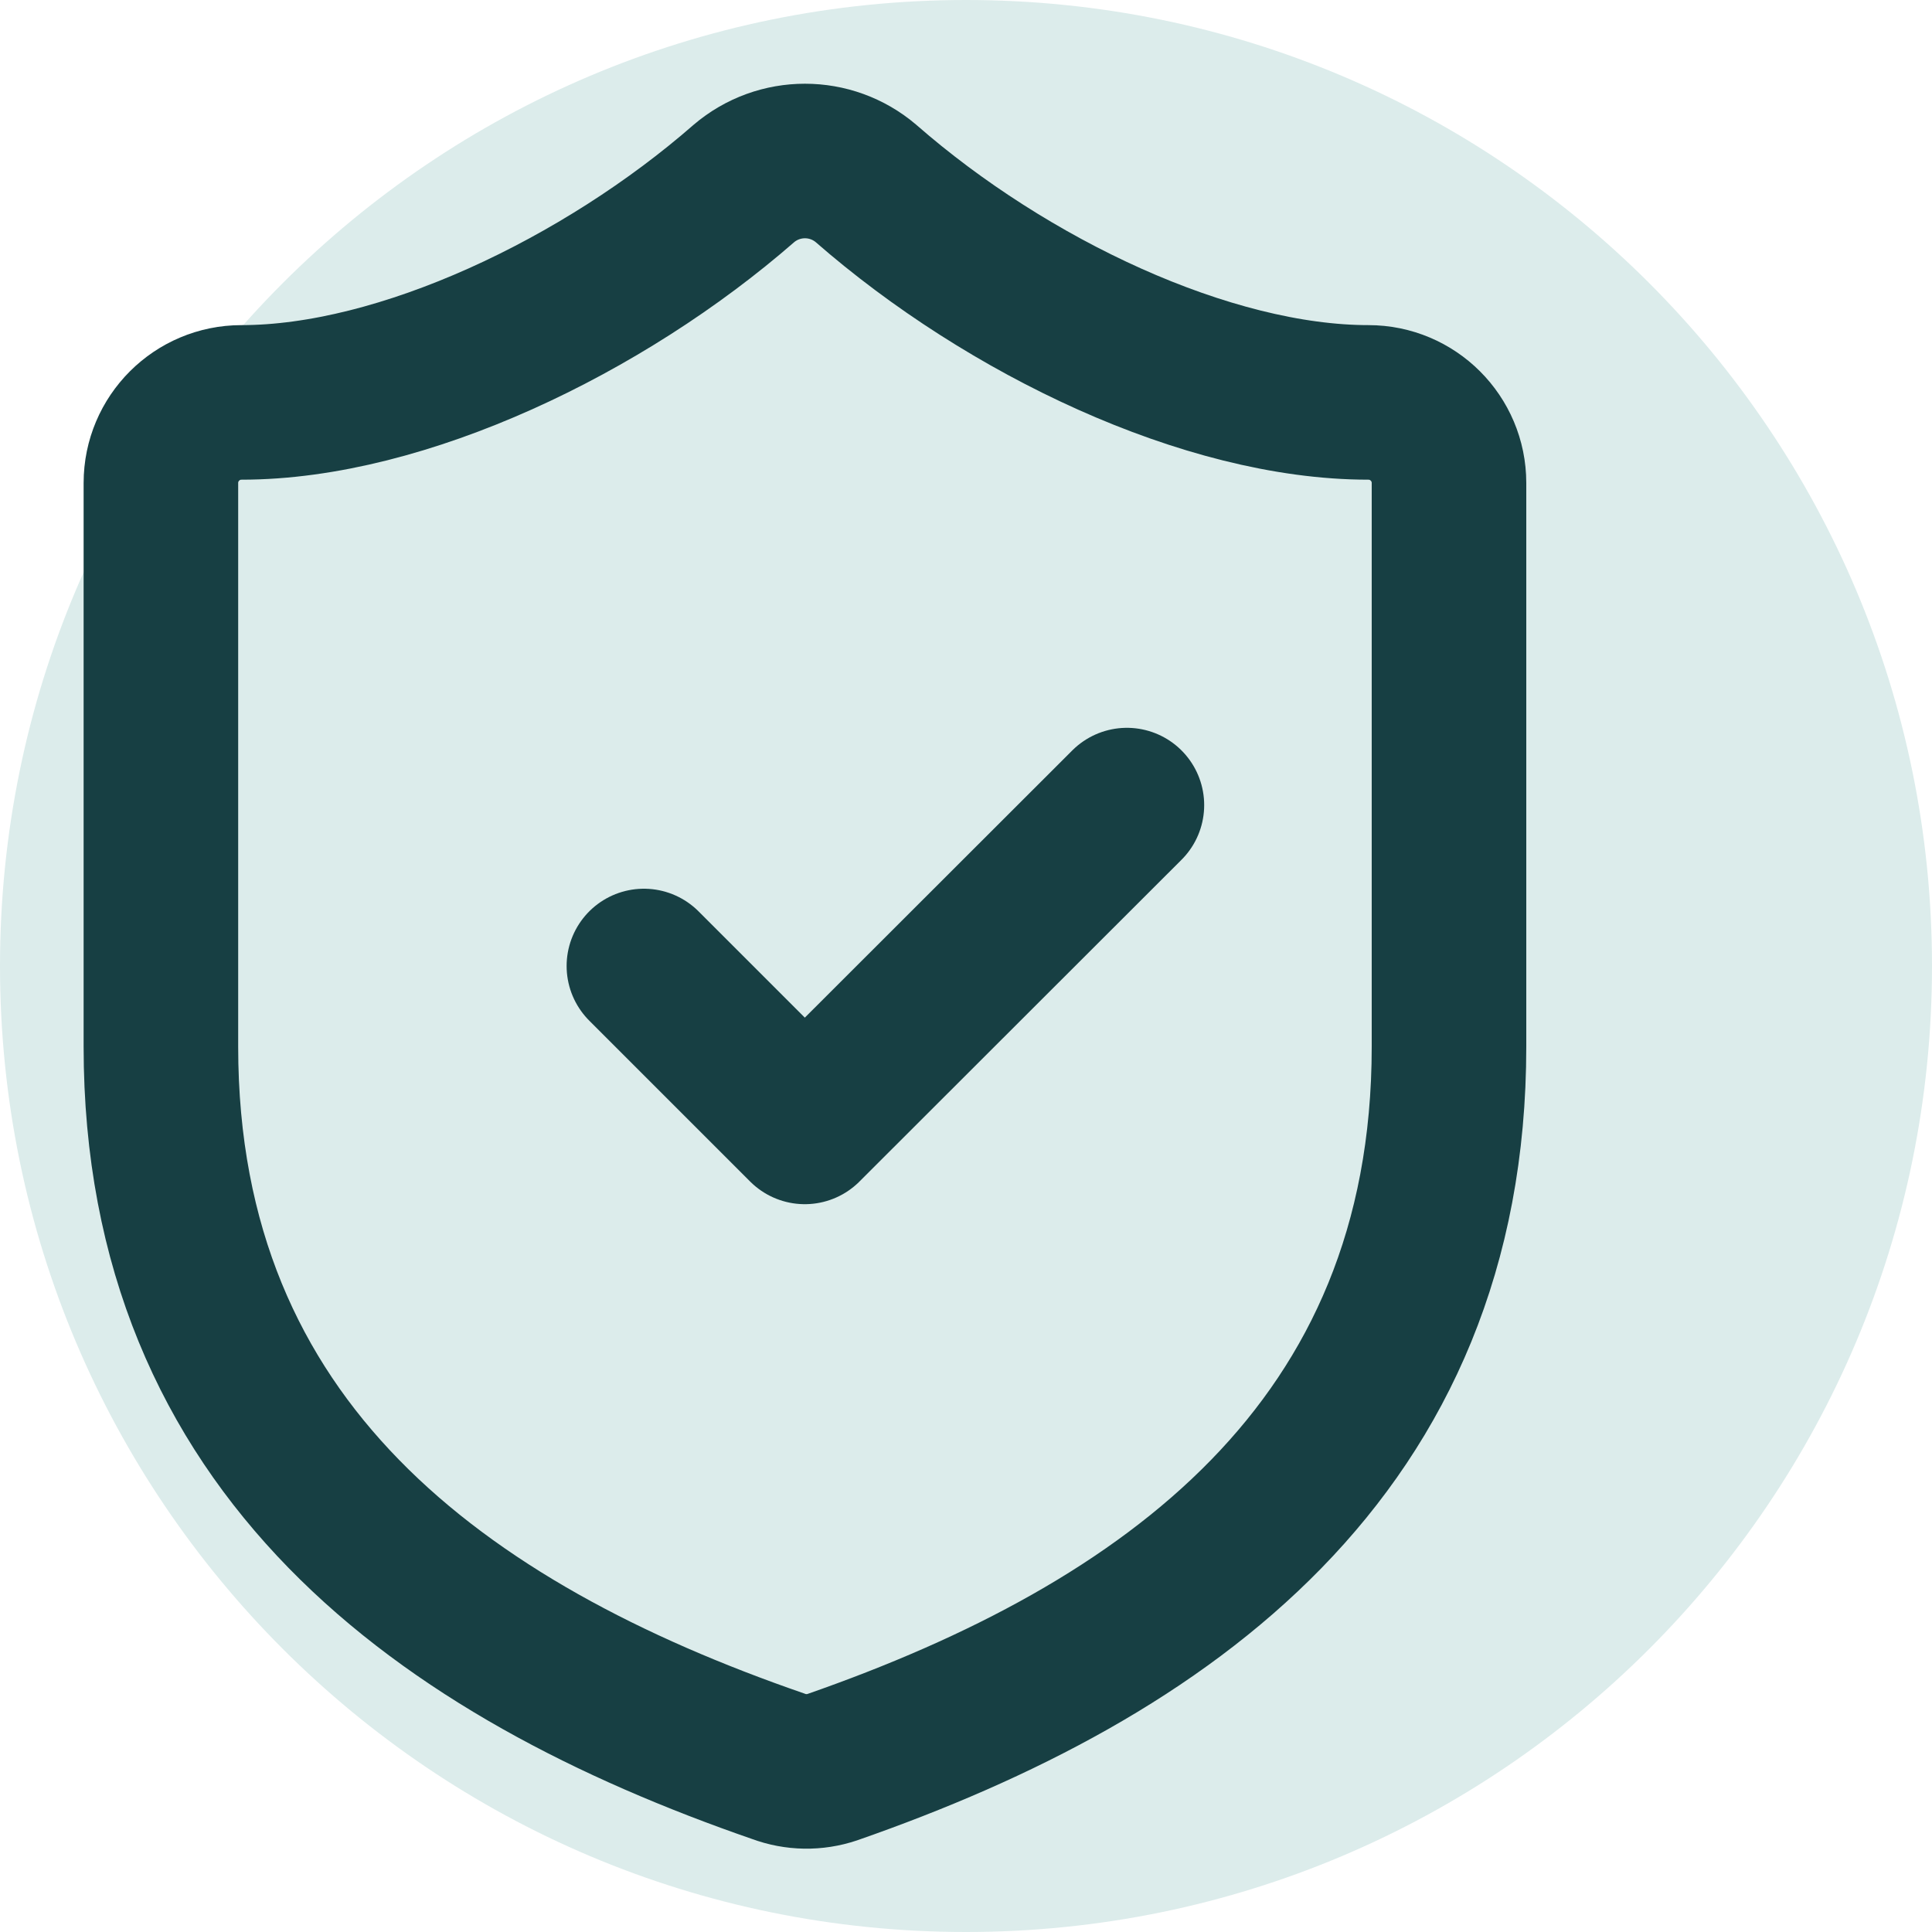
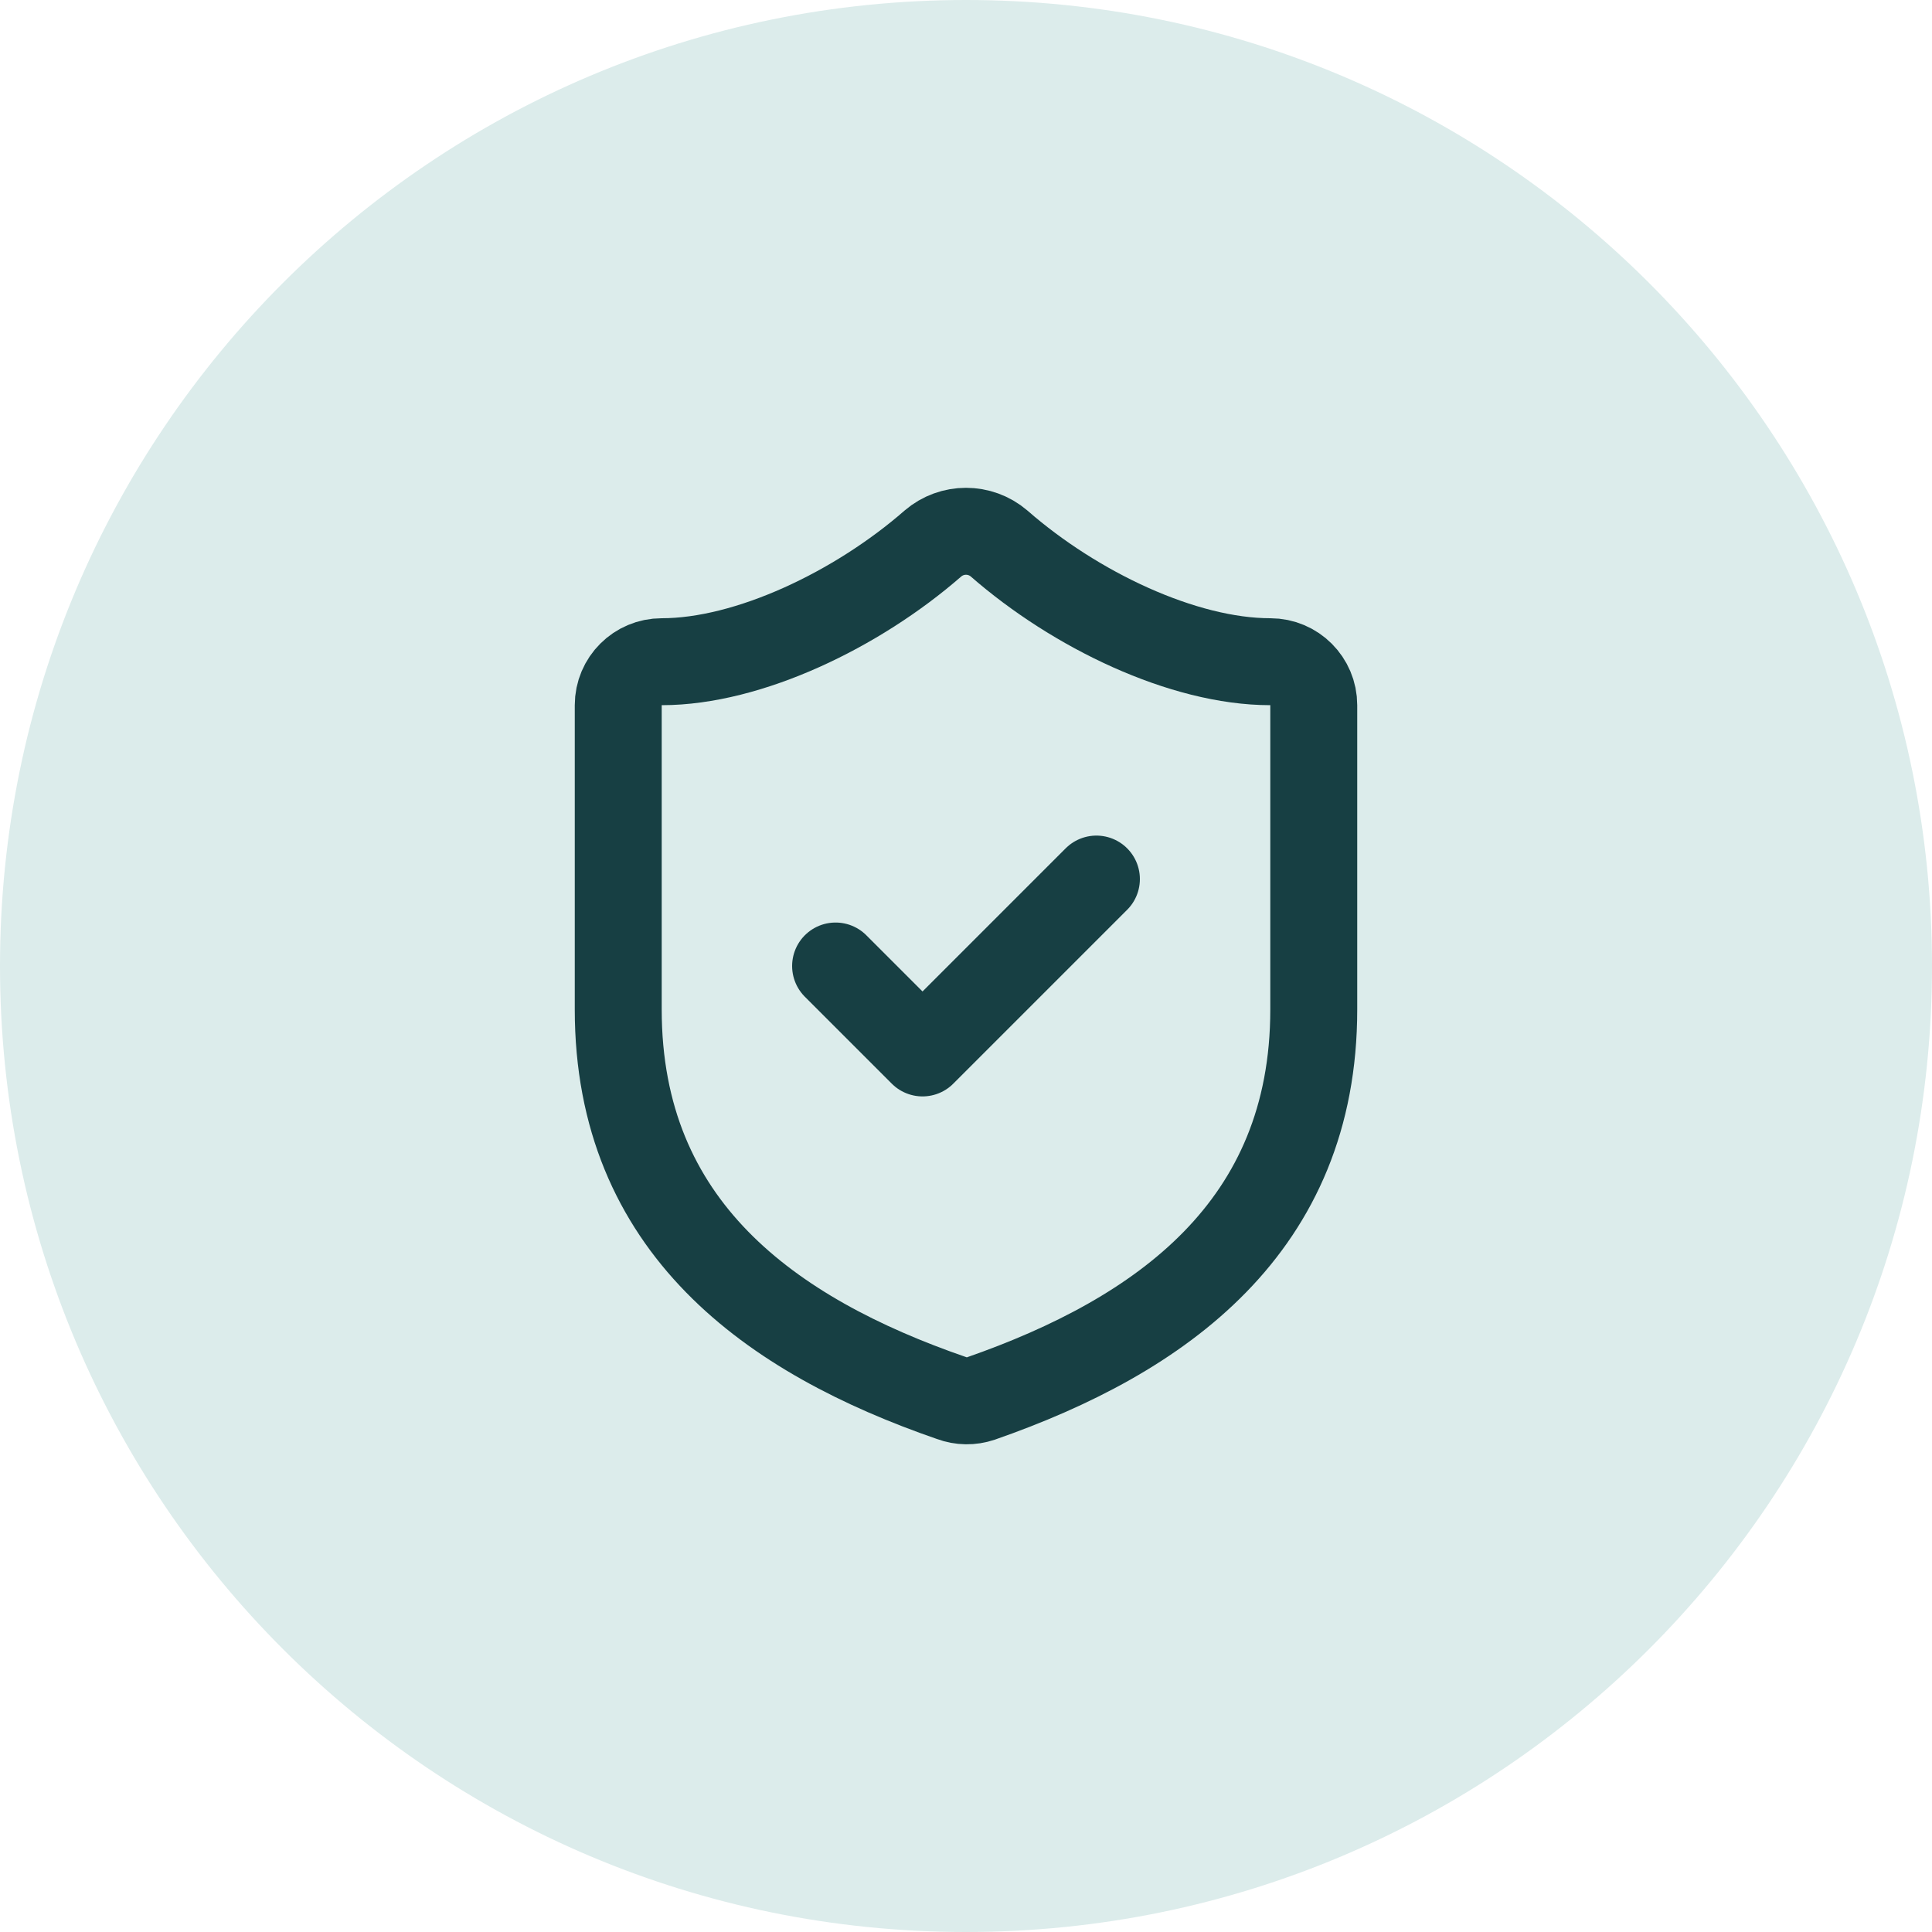
<svg xmlns="http://www.w3.org/2000/svg" viewBox="0 0 64 64" role="img" aria-labelledby="dmarc-control-dashboard-mark-title dmarc-control-dashboard-mark-description">
  <circle cx="32" cy="32" r="32" fill="#dceceb" />
-   <g fill="none" stroke="#173f43" stroke-width="5.12" stroke-linecap="round" stroke-linejoin="round">
-     <path d="M48 34.67c0 13.33-9.33 20-20.43 23.87a2.67 2.67 0 0 1-1.79-.03C14.67 54.67 5.33 48 5.33 34.67V16a2.67 2.67 0 0 1 2.67-2.67c5.33 0 12-3.2 16.64-7.25a3.12 3.12 0 0 1 4.05 0C33.36 10.16 40 13.33 45.33 13.33A2.67 2.67 0 0 1 48 16z" />
-     <path d="m21.33 32 5.33 5.33 10.67-10.66" />
+   <g transform="translate(14.72 14.72) scale(1.44)" fill="none" stroke="#173f43" stroke-width="2" stroke-linecap="round" stroke-linejoin="round">
+     <path d="M20 13c0 5-3.5 7.5-7.66 8.95a1 1 0 0 1-.67-.01C7.5 20.5 4 18 4 13V6a1 1 0 0 1 1-1c2 0 4.5-1.2 6.24-2.72a1.17 1.17 0 0 1 1.52 0C14.51 3.81 17 5 19 5a1 1 0 0 1 1 1z" />
+     <path d="m9 12 2 2 4-4" />
  </g>
</svg>
